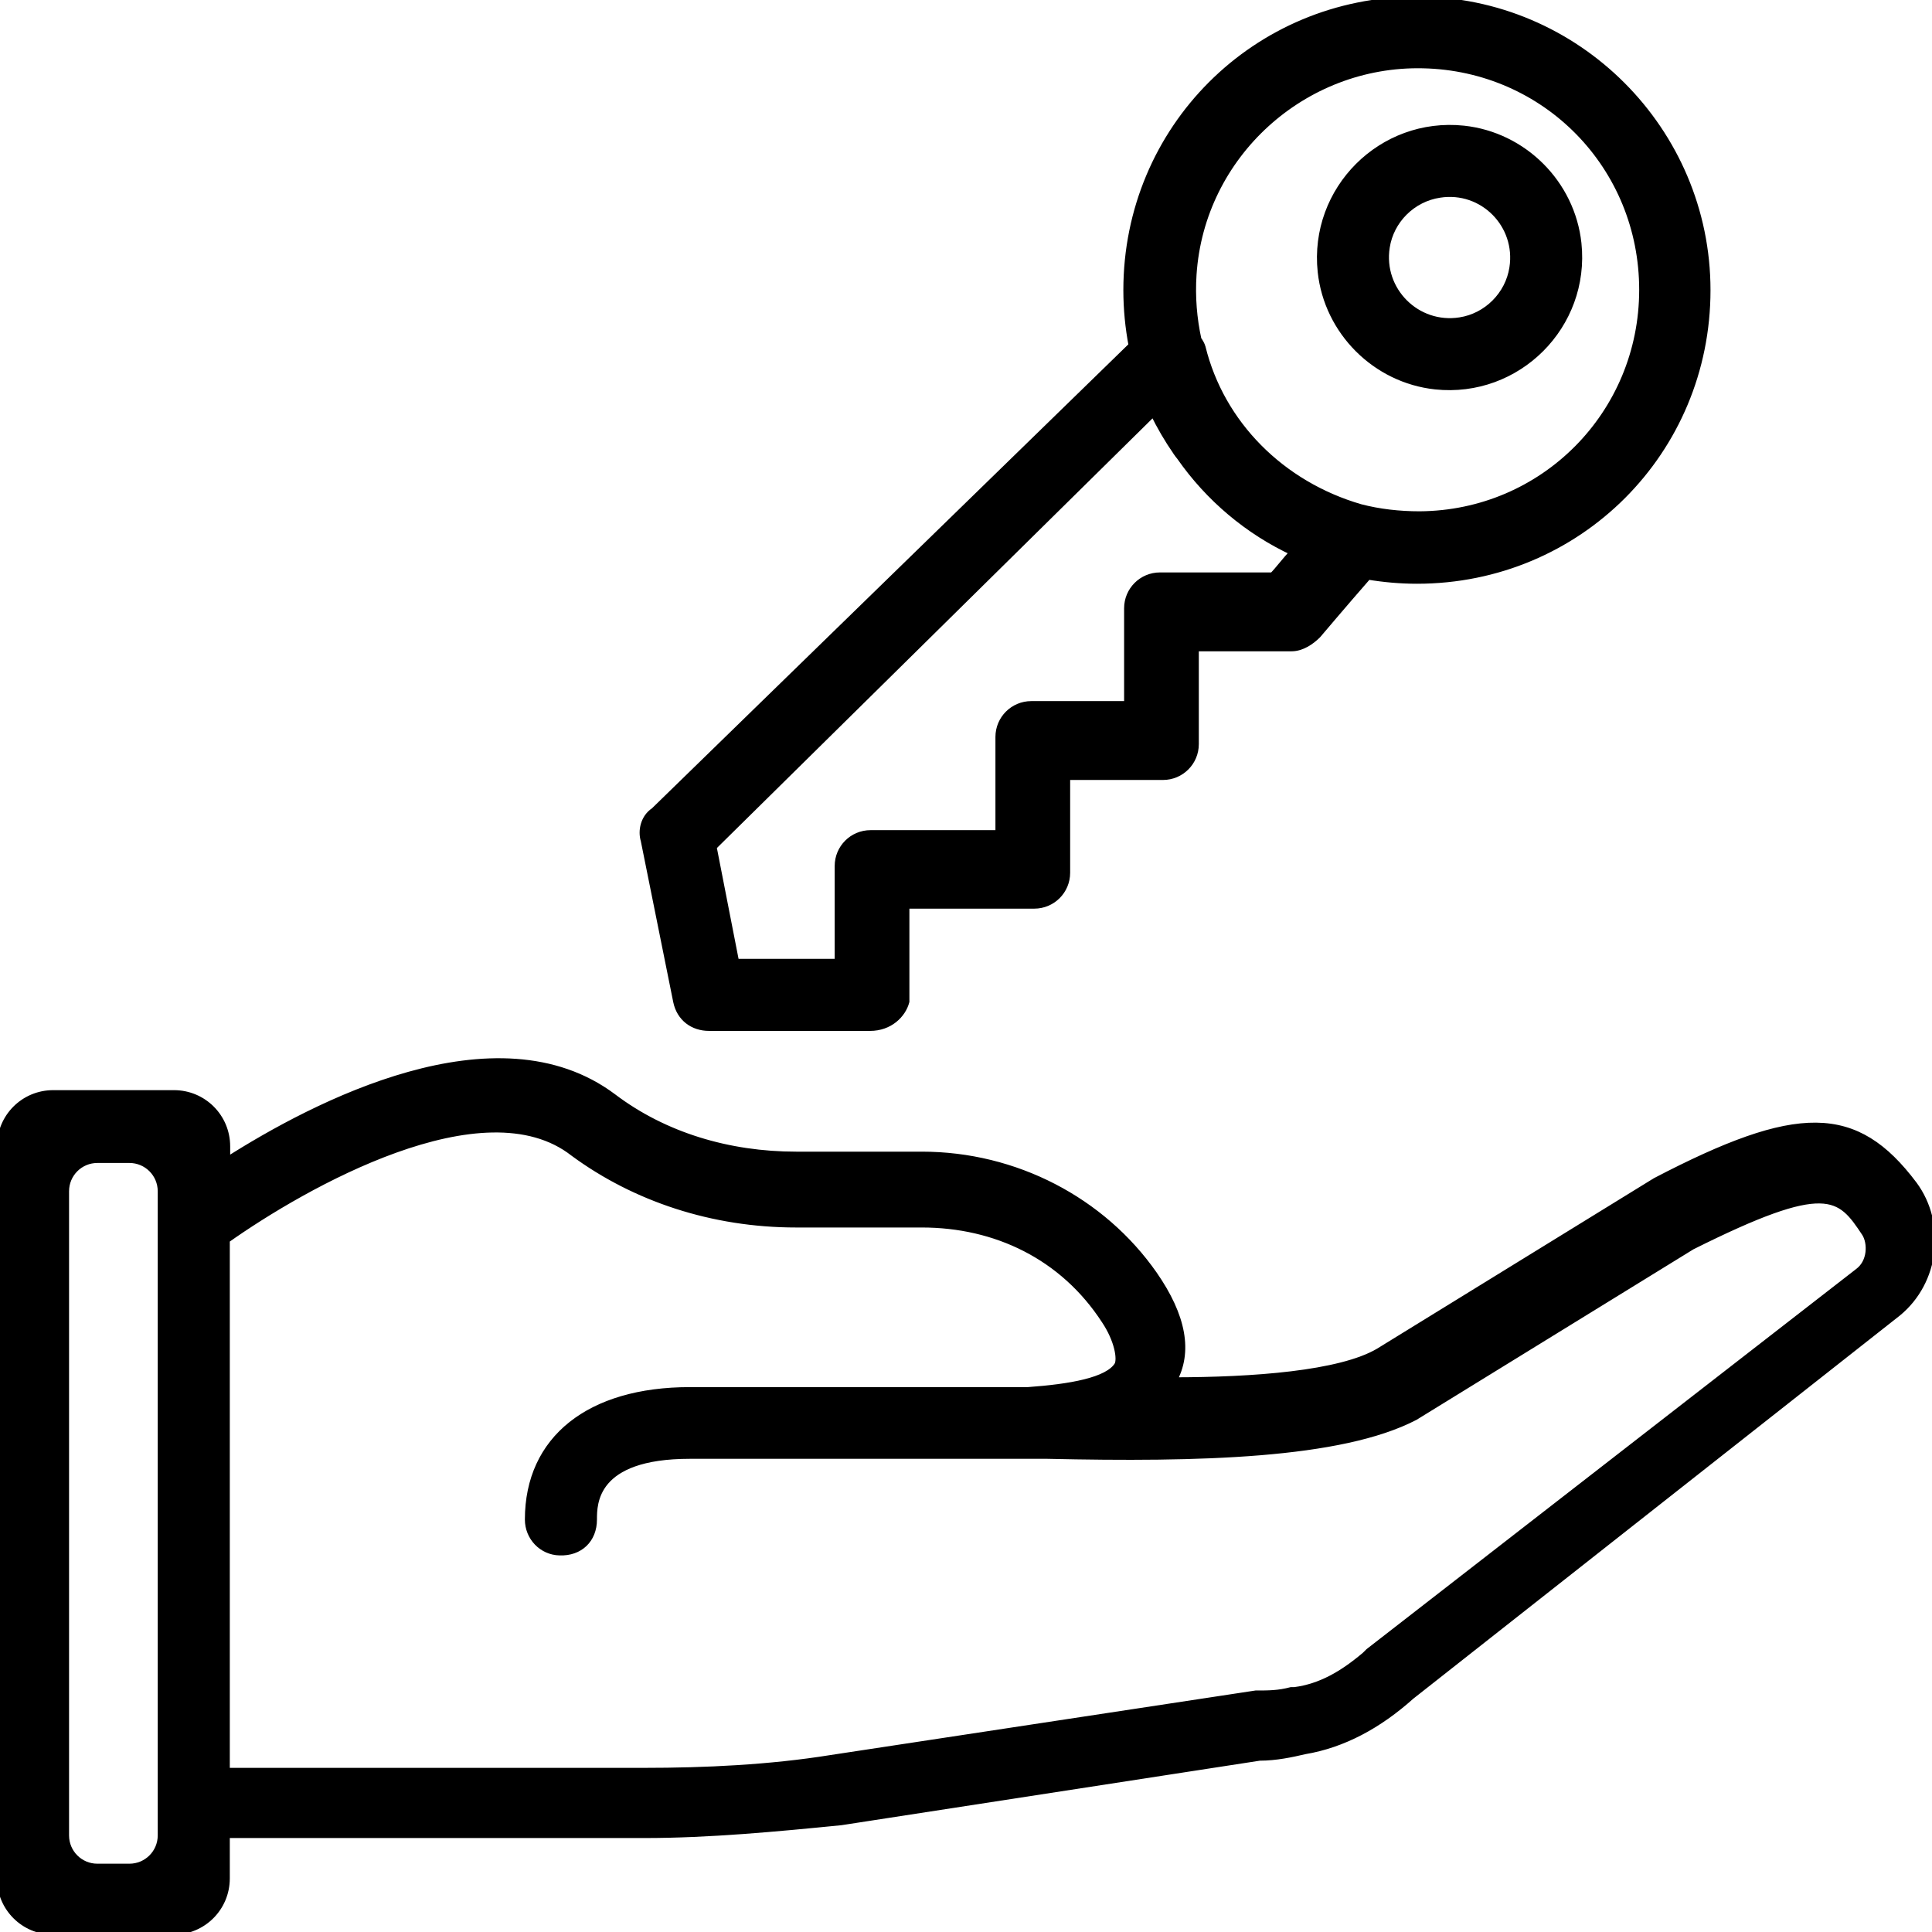
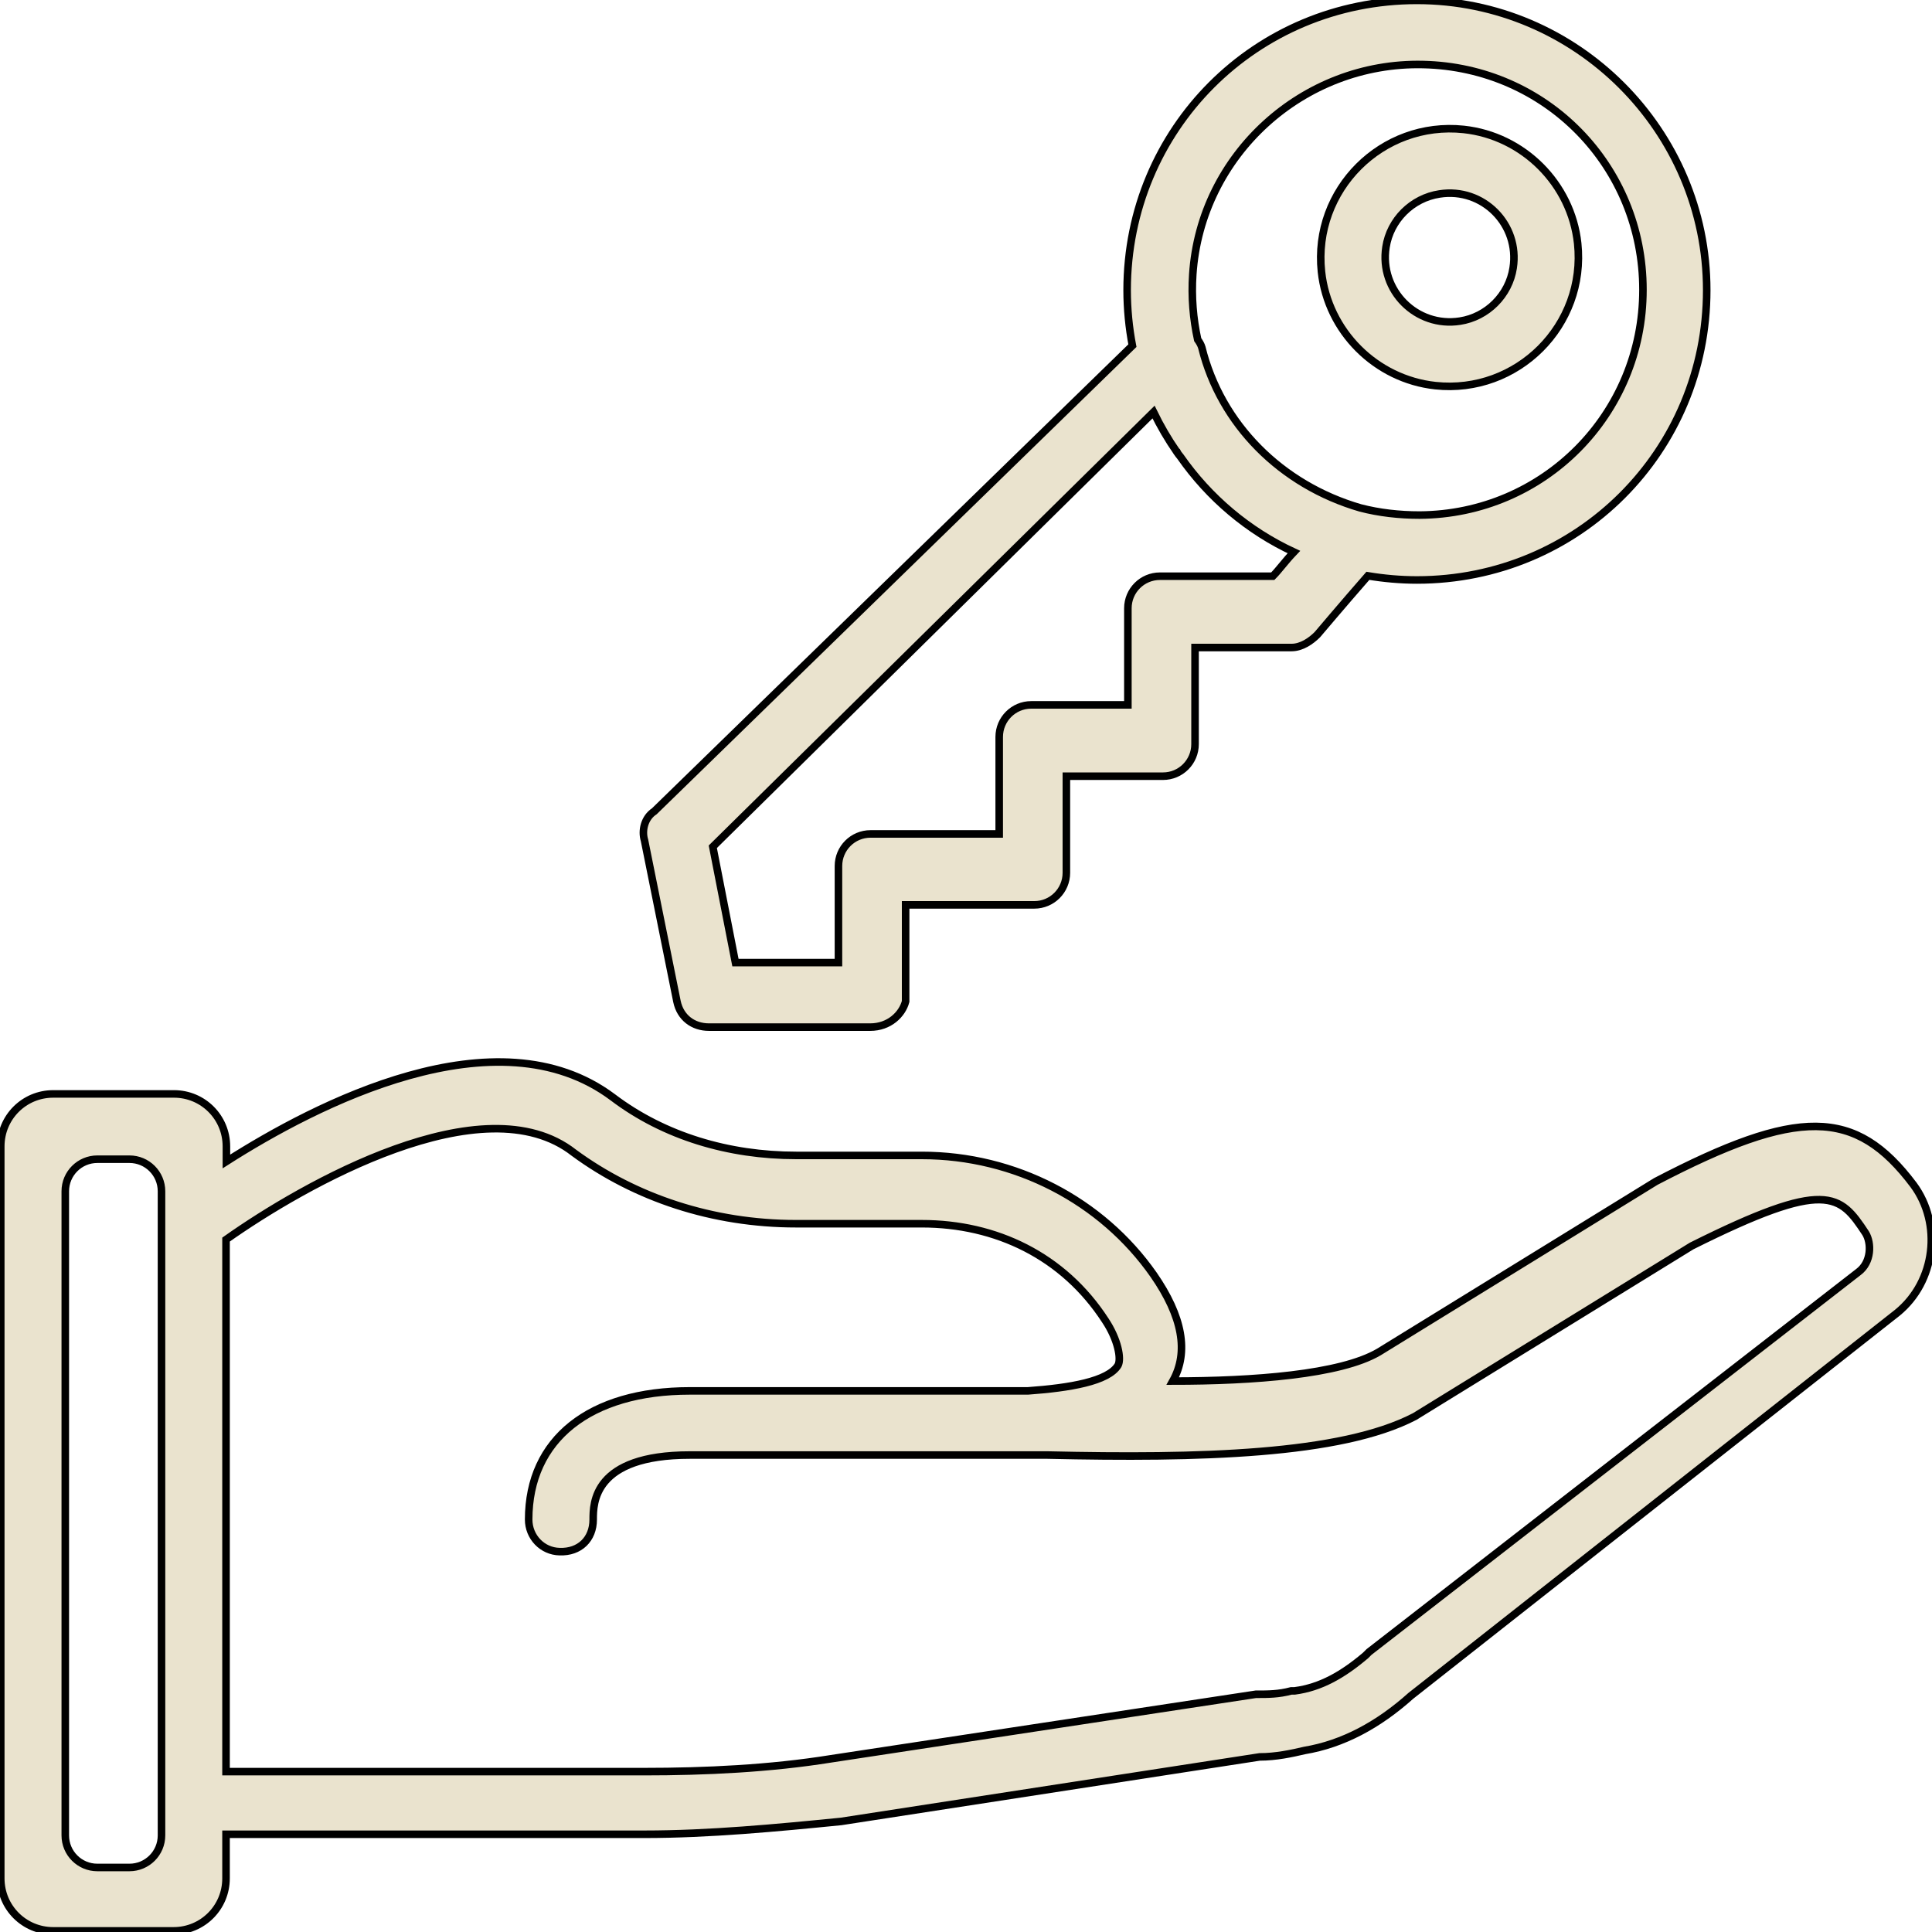
- <svg xmlns="http://www.w3.org/2000/svg" version="1.1" id="Layer_1" x="0px" y="0px" width="512px" height="512px" viewBox="0 0 512 512" style="enable-background:new 0 0 512 512;" xml:space="preserve">
+ <svg xmlns="http://www.w3.org/2000/svg" version="1.1" id="Layer_1" x="0px" y="0px" width="512px" height="512px" viewBox="0 0 512 512" style="enable-background:new 0 0 512 512;fill: #eae3ce;" xml:space="preserve">
  <style type="text/css">
	.st0{stroke:#000000;stroke-width:2;stroke-miterlimit:10;}
</style>
  <g transform="translate(1 1)">
    <g>
      <g>
        <path class="st0" d="M506.1,313c-15.4-20.5-30.7-20.5-68.3-0.9l-73.4,45.2c-10.2,6-33.3,7.7-54.6,7.7c4.3-7.7,2.6-17.1-5.1-28.2     c-13.7-19.6-36.7-31.6-61.4-31.6h-33.3c-17.9,0-35-5.1-48.6-15.4c-30.8-23.1-78.9,2-102.4,17v-4c0-7.7-6.2-13.9-13.9-13.9H13.1     c-7.7,0-13.9,6.2-13.9,13.9v194c0,7.7,6.2,13.9,13.9,13.9H45c7.7,0,13.9-6.2,13.9-13.9v-11.7h110.9c17.1,0,35-1.7,52.1-3.4     l110.9-17.1c4.3,0,8.5-0.9,11.9-1.7c10.2-1.7,19.6-6.8,28.2-14.5l128.9-101.5C512,338.6,513.7,323.3,506.1,313z M33.3,493.9h-8.5     c-4.7,0-8.5-3.8-8.5-8.5V314.7c0-4.7,3.8-8.5,8.5-8.5h8.5c4.7,0,8.5,3.8,8.5,8.5v4.3v166.4l0,0C41.8,490.1,38,493.9,33.3,493.9z      M491.5,336.1L361.8,436.8l-0.9,0.9c-6,5.1-11.9,8.5-18.8,9.4h-0.9c-3.4,0.9-6,0.9-9.4,0.9l-112.6,17.1     c-16.2,2.6-33.3,3.4-49.5,3.4H58.9V327.5c20.5-14.5,68.3-41.8,92.2-23c16.2,11.9,36.7,18.8,58.9,18.8h33.3     c19.6,0,37.5,8.5,48.6,25.6c3.4,5.1,4.3,10.2,3.4,11.9c-2.6,4.3-12.8,6-23.9,6.8c-2.4,0-4.7,0-6.8,0c-0.9,0-1.8,0-2.6,0h-80.2     c-26.5,0-42.7,12.8-42.7,34.1c0,4.6,3.6,8.4,8.2,8.5c5.3,0.2,8.9-3.3,8.9-8.5c0-4.3,0-17.1,25.6-17.1h79.4c1,0,2.1,0,3.4,0     c2.1,0,4.5,0,7.7,0c0.9,0,2.6,0,4.3,0c40.1,0.9,77.7,0,97.3-10.2l73.4-45.2c35.8-17.9,39.3-13.7,46.1-3.4     C495,328.4,495,333.5,491.5,336.1z" />
        <path class="st0" d="M379.4,101.2c21.7,2.3,40-16,37.7-37.7c-1.7-15.8-14.4-28.5-30.2-30.2c-21.7-2.3-40,16-37.7,37.7     C350.9,86.8,363.6,99.5,379.4,101.2z M380.5,50.4C392,48.6,401.8,58.5,400,70c-1.1,7.2-6.9,13-14.1,14.1     c-11.5,1.8-21.4-8.1-19.6-19.6C367.4,57.3,373.2,51.5,380.5,50.4z" />
        <path class="st0" d="M178.4,264.4c0.9,4.3,4.3,6.8,8.5,6.8h42.7c5.1,0,8.5-3.4,9.4-6.8v-25.6h34.1c4.7,0,8.5-3.8,8.5-8.5v-25.6     h25.6c4.7,0,8.5-3.8,8.5-8.5v-25.6h25.6c2.6,0,5.1-1.7,6.8-3.4c0,0,7.1-8.4,13.4-15.6c4.2,0.7,8.6,1.1,13,1.1     c42.7,0,76.8-34.1,76.8-76.8c0-42.3-34.5-76.8-76.8-76.8c-42.7,0-76.8,34.1-76.8,76.8c0,5,0.5,10,1.4,14.7L172.4,214     c-2.6,1.7-3.4,5.1-2.6,7.7L178.4,264.4z M376.1,16.1c32.6,0.7,58.3,26.9,58.3,59.7c0,33-26.3,59.5-59.2,59.7     c-5.4,0-10.7-0.6-15.7-1.9c-21-6.1-37-22.2-42-42.5c-0.2-0.7-0.6-1.4-1.1-2.1c-1.2-5.5-1.7-11.3-1.3-17.3     C317.2,40,344.3,15.4,376.1,16.1z M304.7,108.2c1.8,3.7,3.9,7.3,6.2,10.6c0,0,0,0.1,0.1,0.1c0.2,0.4,0.5,0.7,0.8,1.1     c7.6,10.9,18,19.7,30.1,25.3c-2.3,2.4-4,4.8-5.6,6.4h-29.9c-4.7,0-8.5,3.8-8.5,8.5v25.6h-25.6c-4.7,0-8.5,3.8-8.5,8.5V220h-34.1     c-4.7,0-8.5,3.8-8.5,8.5v25.6h-27.3l-6-30.7L304.7,108.2z" />
      </g>
    </g>
  </g>
</svg>
